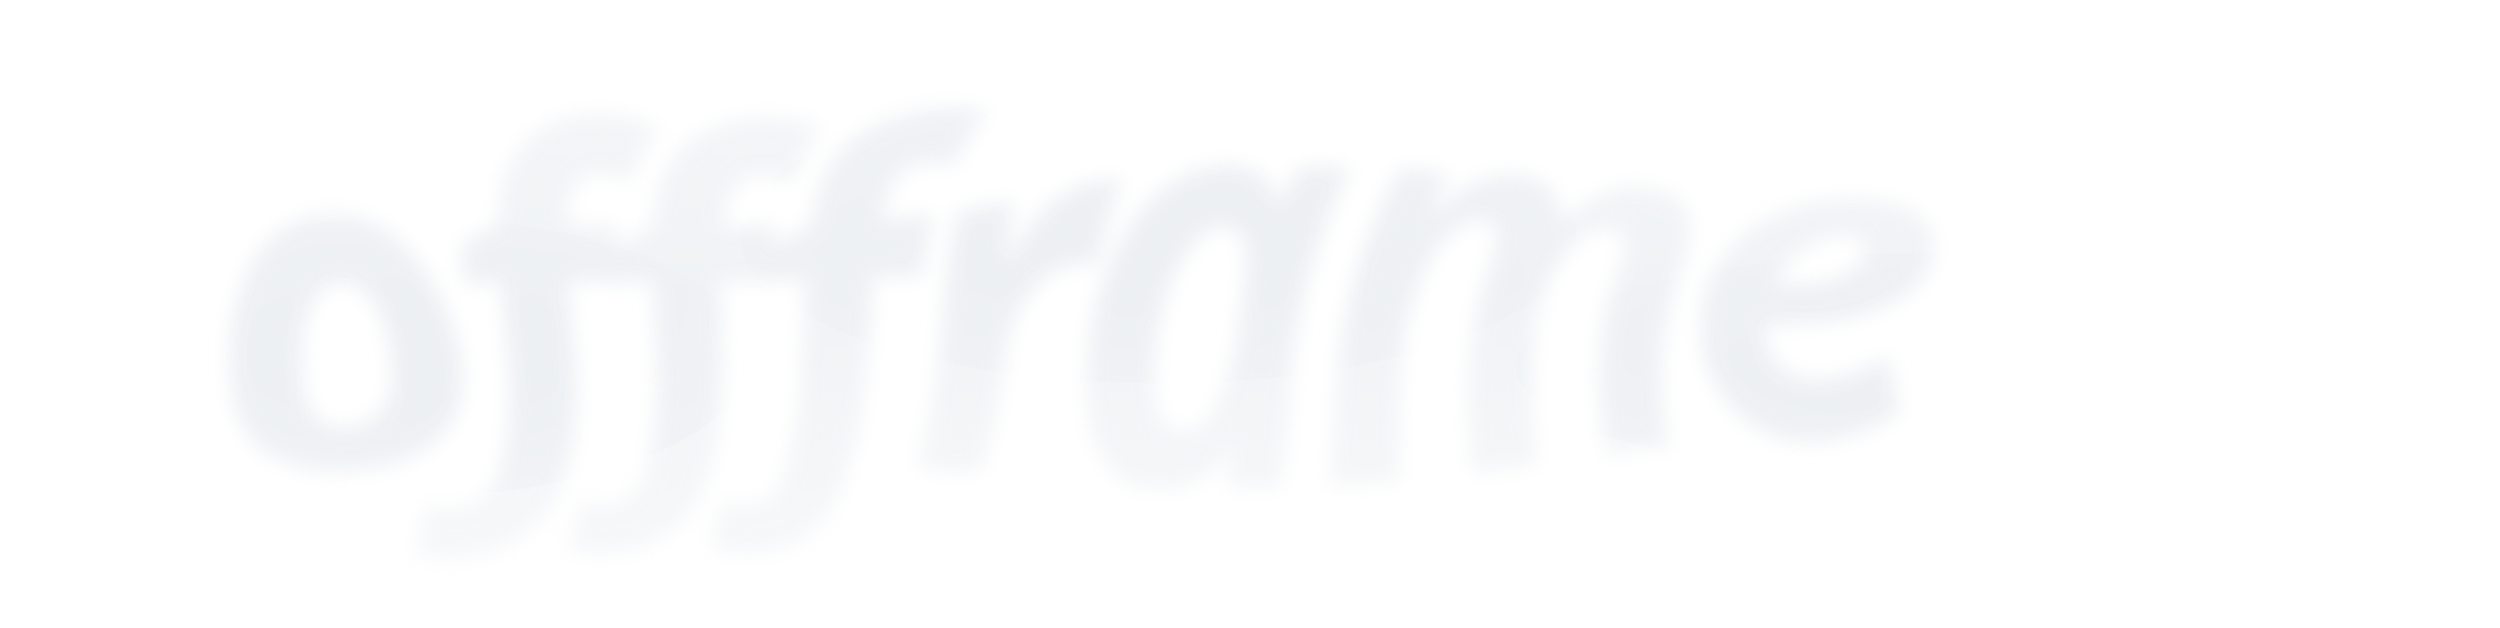
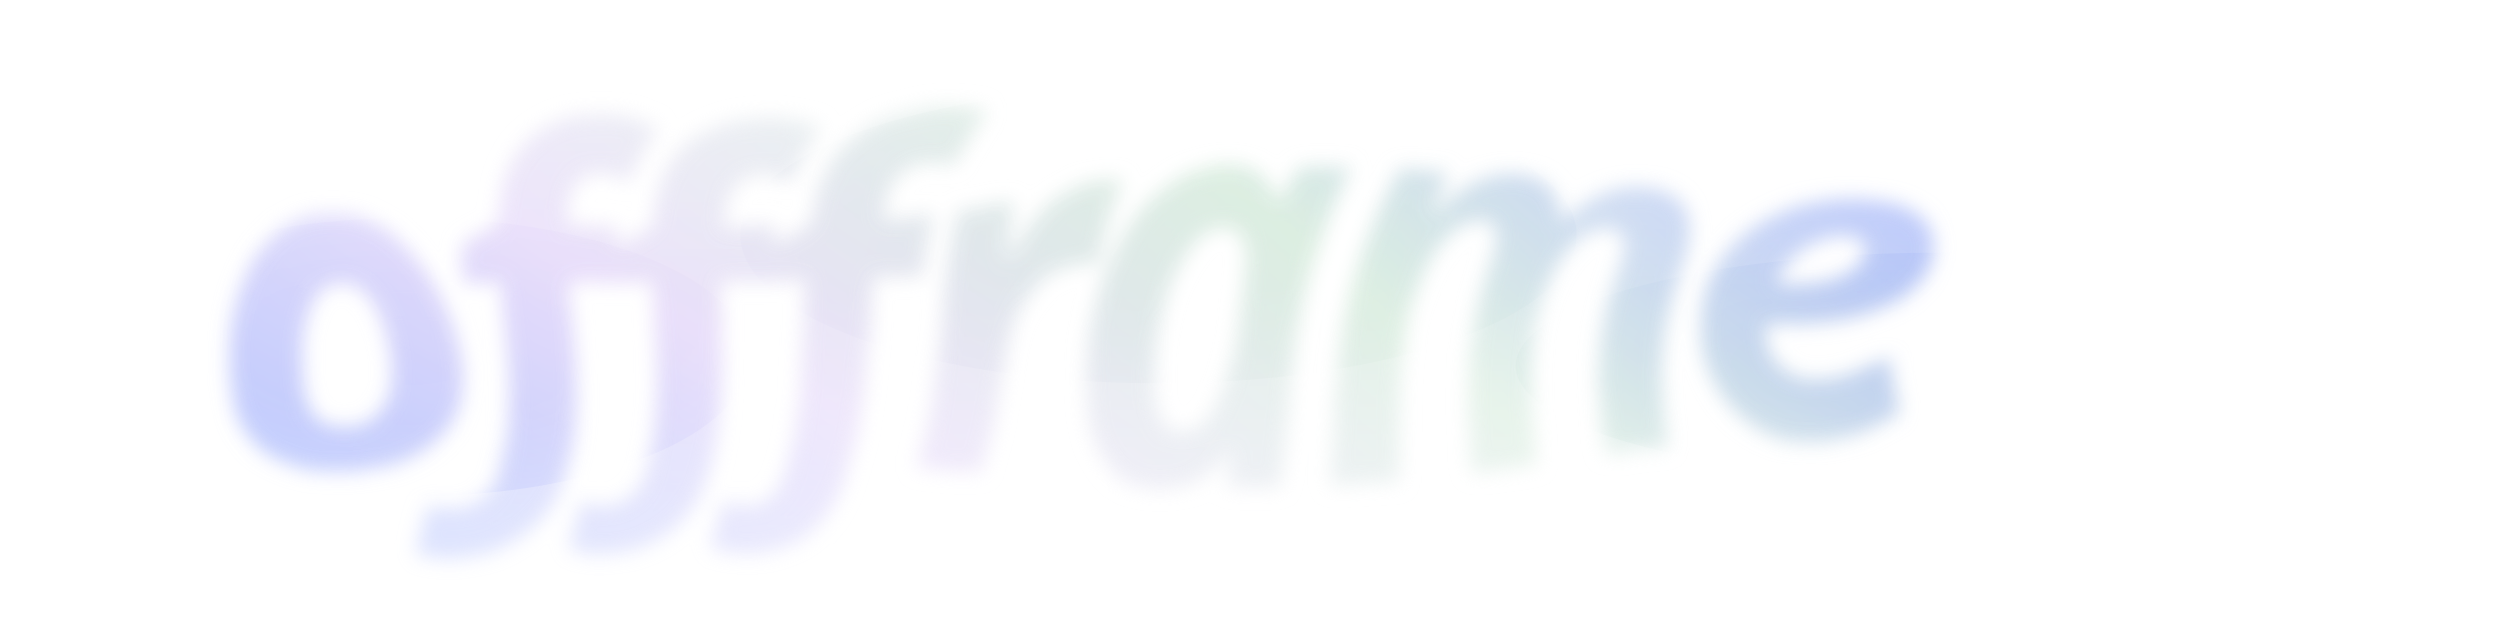
<svg xmlns="http://www.w3.org/2000/svg" viewBox="-14 -16 287 72">
  <defs>
    <filter id="refraction" x="-12%" y="-60%" width="124%" height="220%">
      <feTurbulence type="fractalNoise" baseFrequency=".011 .024" numOctaves="1" seed="7" result="ripples" />
      <feDisplacementMap in="SourceGraphic" in2="ripples" scale="22" xChannelSelector="R" yChannelSelector="G" />
      <feGaussianBlur stdDeviation="1.1" />
    </filter>
    <g id="letters" filter="url(#refraction)">
      <text x="9" y="37" textLength="239" lengthAdjust="spacingAndGlyphs" font-family="Avenir Next, Avenir, Trebuchet MS, sans-serif" font-size="53" font-weight="600" font-style="italic" letter-spacing="-2.4">offframe</text>
    </g>
    <radialGradient id="wash">
      <stop stop-color="#fff" />
      <stop offset=".48" stop-color="#fff" stop-opacity=".92" />
      <stop offset="1" stop-color="#fff" stop-opacity=".47" />
    </radialGradient>
    <linearGradient id="paper" x2="0" y2="1">
      <stop stop-color="#fff" stop-opacity=".54" />
      <stop offset=".46" stop-color="#fff" stop-opacity=".83" />
      <stop offset="1" stop-color="#fff" stop-opacity=".39" />
    </linearGradient>
    <mask id="ink-density" maskUnits="userSpaceOnUse" x="-14" y="-16" width="287" height="72" style="mask-type:alpha">
      <rect x="-14" y="-16" width="287" height="72" fill="url(#paper)" />
      <ellipse cx="33" cy="25" rx="39" ry="16" fill="url(#wash)" />
      <ellipse cx="119" cy="11" rx="48" ry="17" fill="url(#wash)" />
      <ellipse cx="209" cy="26" rx="49" ry="13" fill="url(#wash)" />
    </mask>
+     <linearGradient id="ink" x1="0" y1=".7" x2="1" y2=".3">
+       <stop stop-color="#bdc9fd" />
+       <stop offset=".32" stop-color="#e7dcfa" />
+       <stop offset=".65" stop-color="#dceee1" />
+       <stop offset="1" stop-color="#adbdf9" />
+     </linearGradient>
  </defs>
-   <use href="#letters" fill="#edf0f3" mask="url(#ink-density)" />
+   <use href="#letters" fill="url(#ink)" mask="url(#ink-density)" />
</svg>
